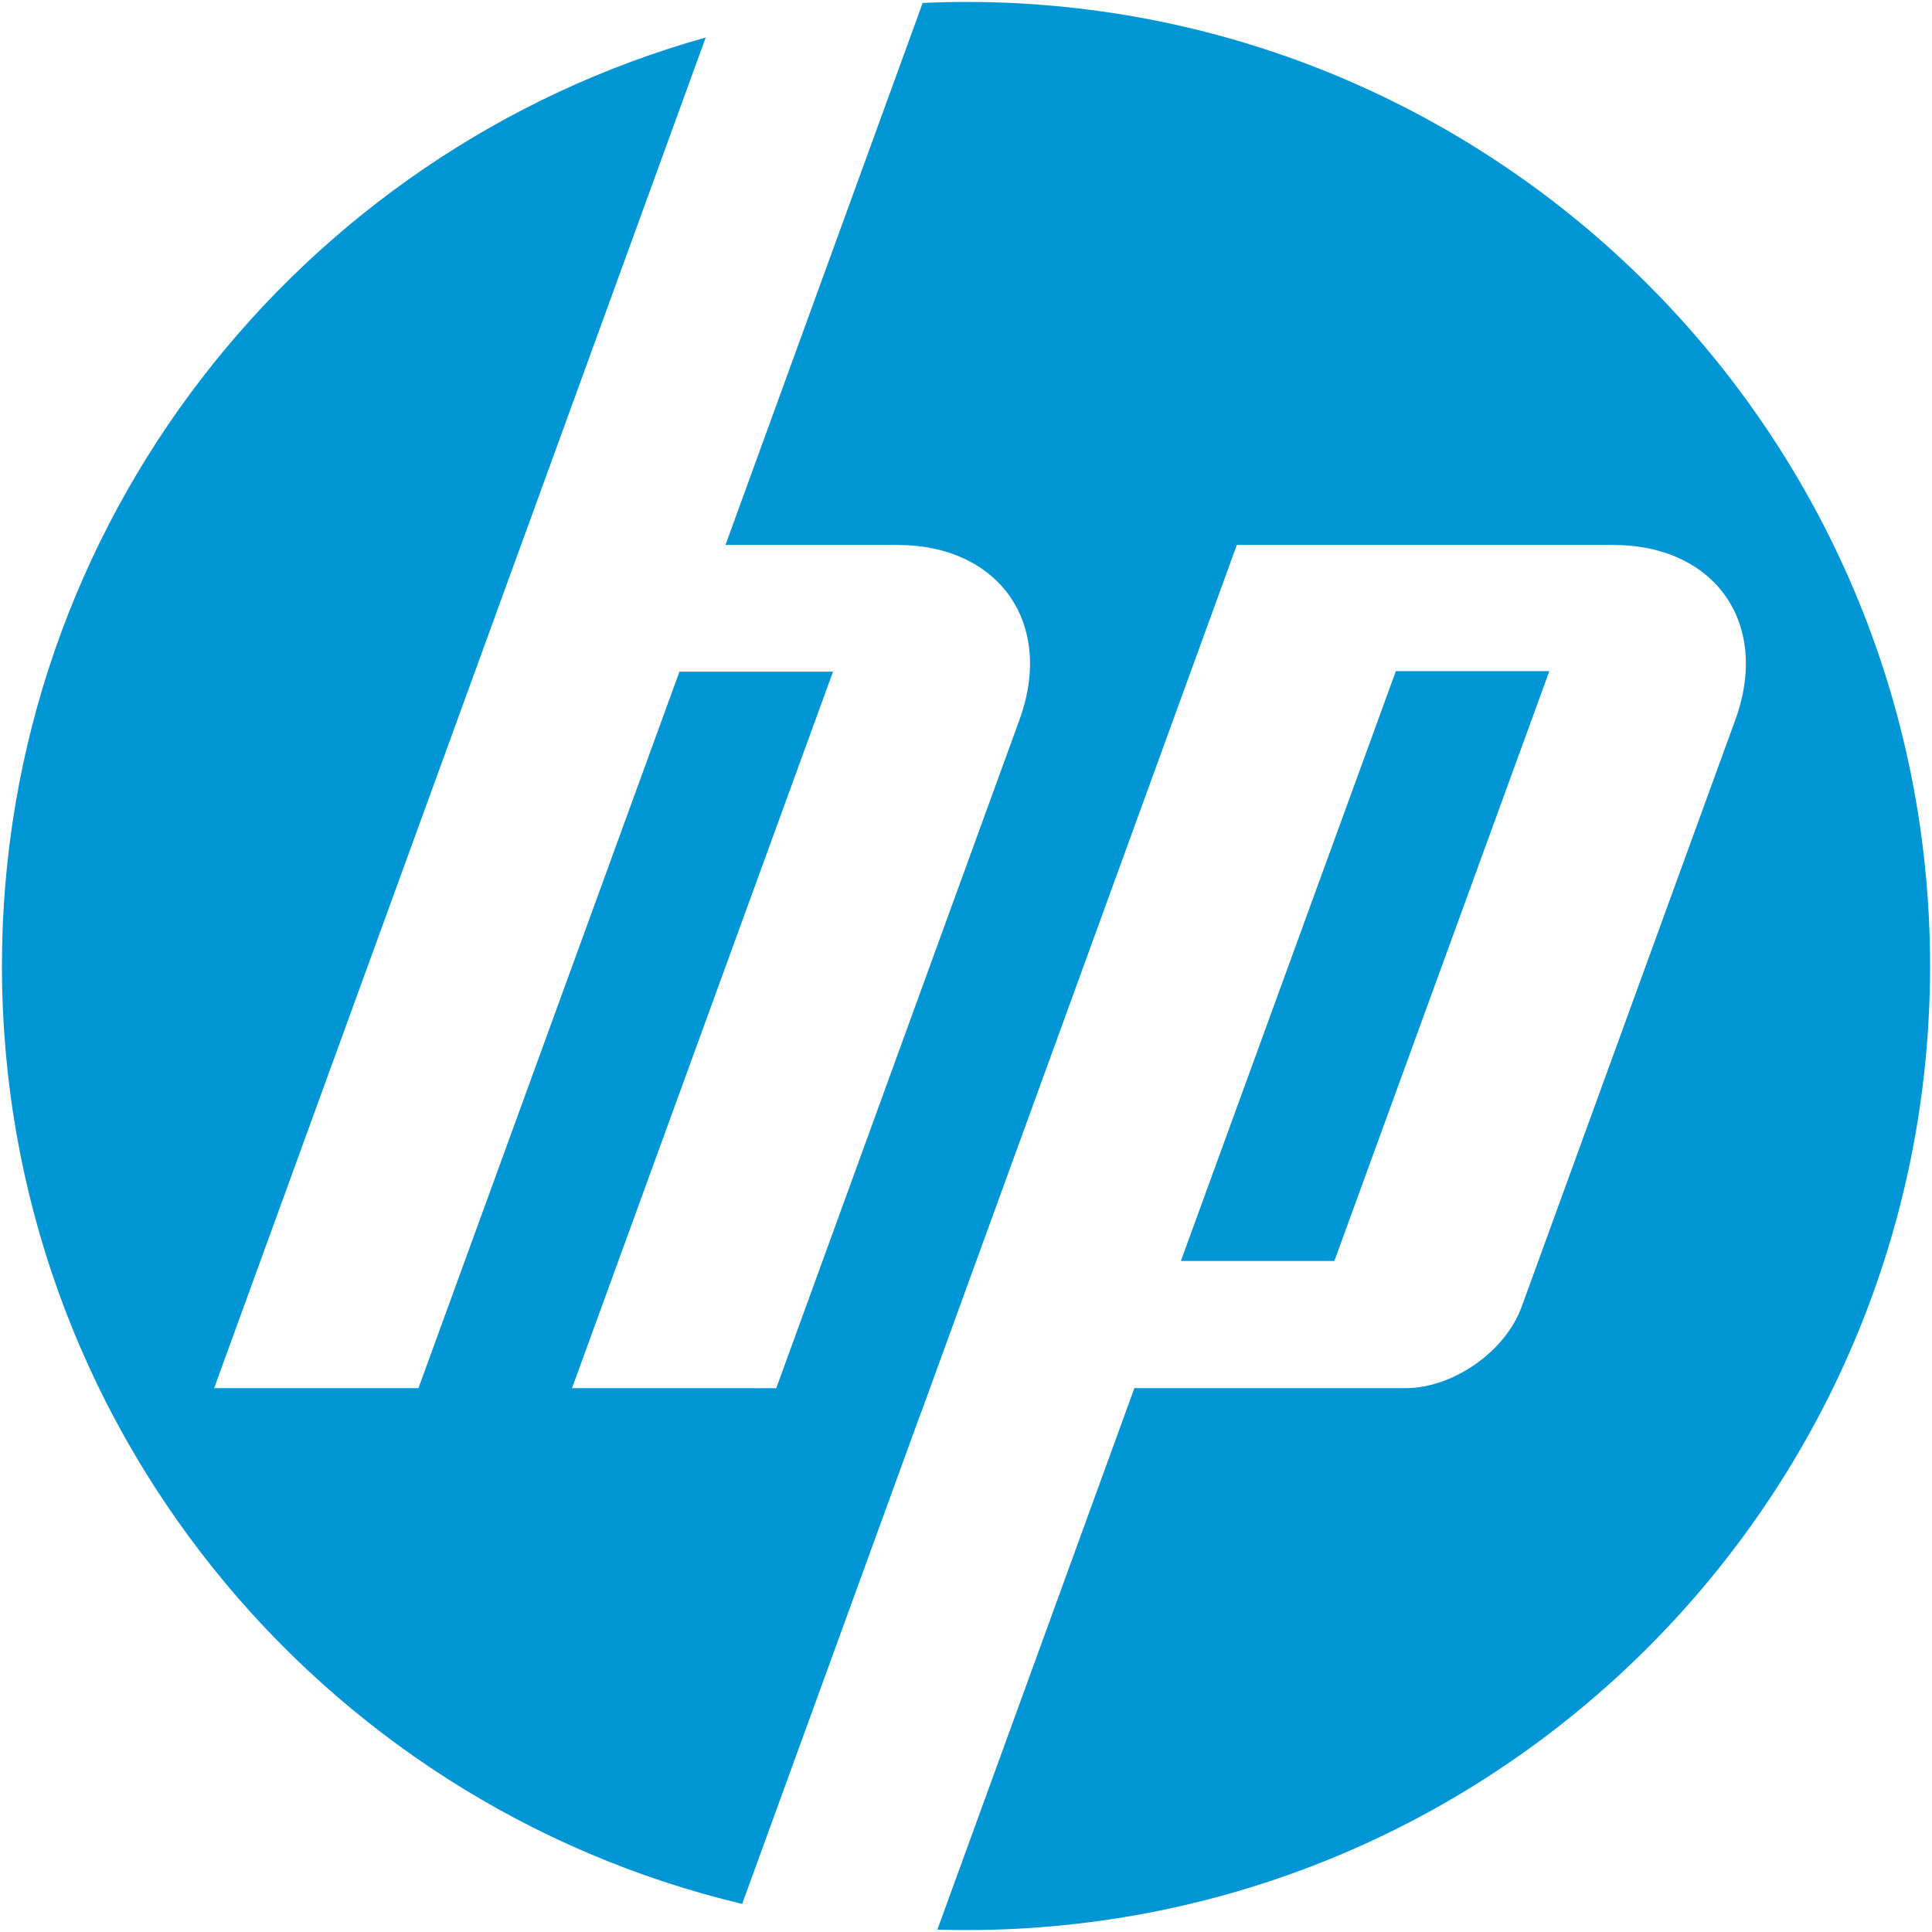
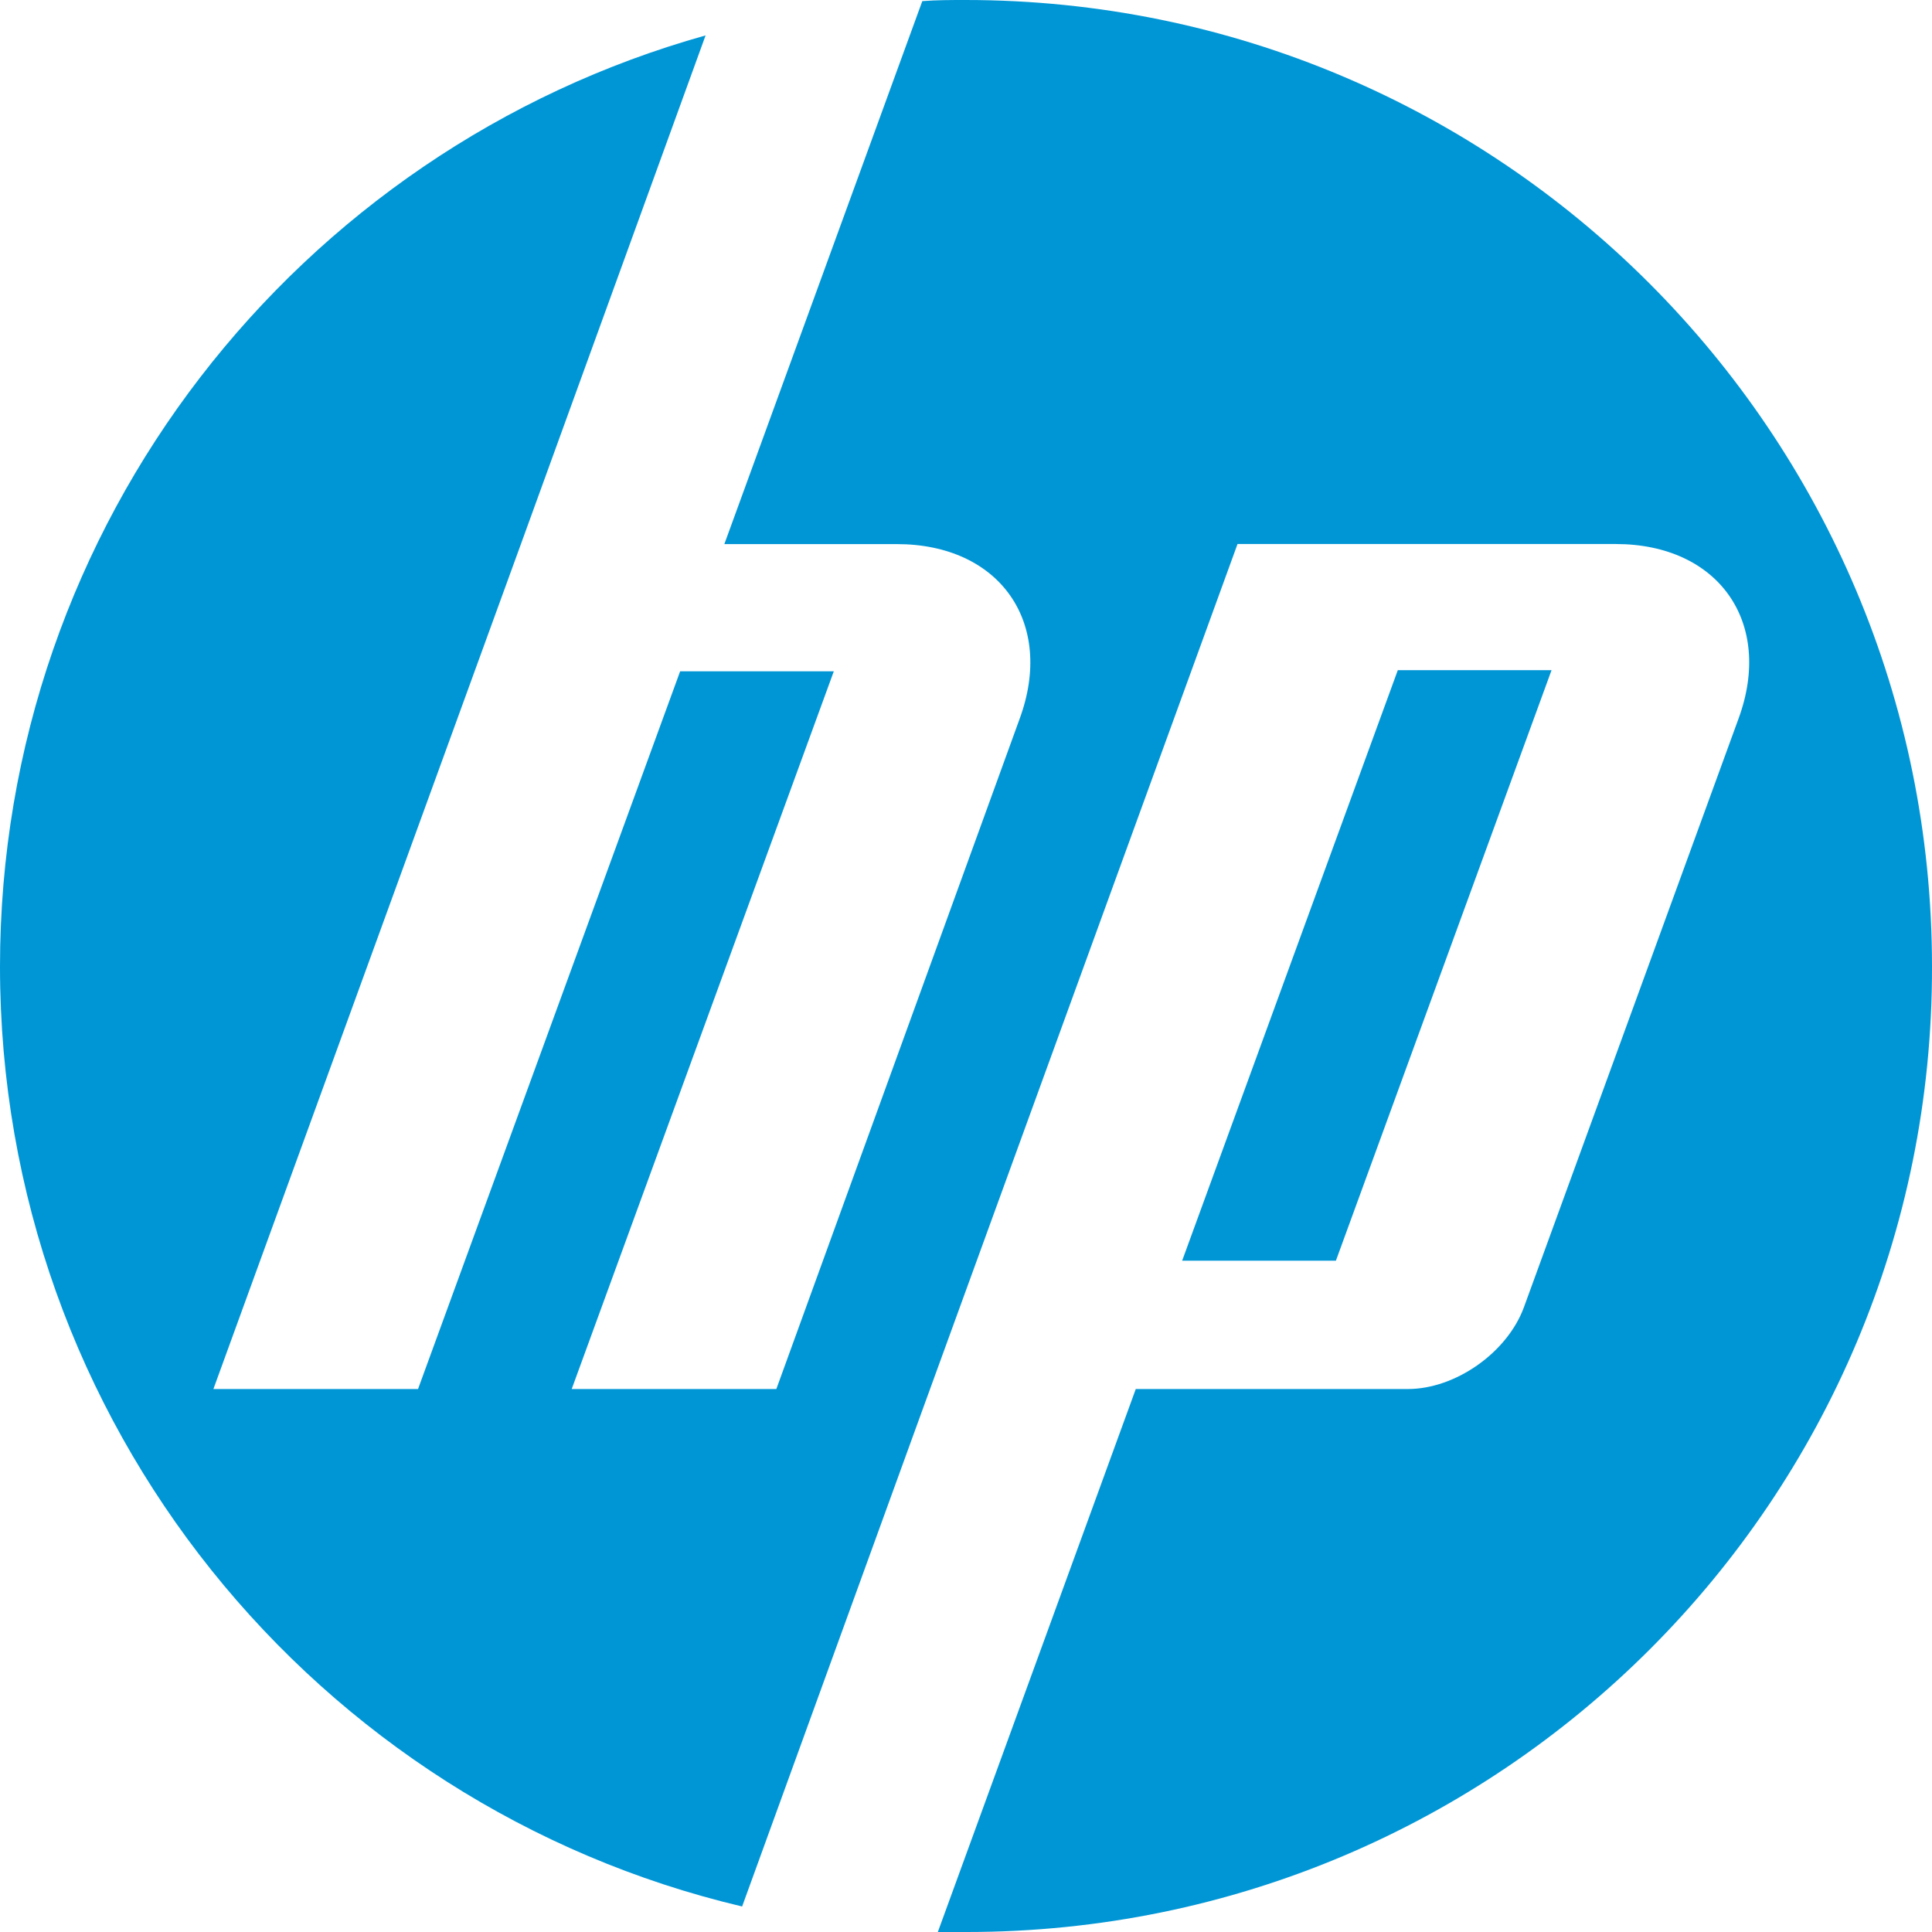
- <svg xmlns="http://www.w3.org/2000/svg" id="svg3009" version="1.1" width="100" height="100" xml:space="preserve">
-   <defs id="defs3013" />
-   <g id="g3017" transform="matrix(1.25,0,0,-1.25,-67.82251,702.4313)">
-     <g id="g3061" style="fill:#0096D6;fill-opacity:1" transform="matrix(1.518044,0,0,1.518044,-28.14947,-249.7101)">
-       <g transform="translate(106.932,508.322)" id="g3021" style="fill:#0096D6;fill-opacity:1">
-         <path id="path3023" style="fill:#0096D6;fill-opacity:1;fill-rule:nonzero;stroke:none" d="m 0,0 c 0,14.524 -11.773,26.297 -26.297,26.297 -0.396,0 -0.79,-0.01 -1.182,-0.028 l -5.379,-14.784 4.685,0 c 2.787,0 4.289,-2.146 3.335,-4.767 l -6.635,-18.234 -5.571,10e-4 7.12,19.544 -4.189,0 -7.12,-19.544 -5.573,0 8.372,23 10e-4,0 5.036,13.841 C -44.471,22.228 -52.594,12.063 -52.594,0 c 0,-12.421 8.613,-22.83 20.192,-25.583 l 4.88,13.411 0.004,0 8.609,23.657 10.261,0 c 2.79,0 4.291,-2.146 3.337,-4.767 l -5.83,-16.015 c -0.444,-1.22 -1.869,-2.218 -3.167,-2.218 l -7.396,0 -5.374,-14.77 c 0.259,-0.007 0.52,-0.012 0.781,-0.012 C -11.773,-26.297 0,-14.523 0,0" />
-       </g>
-       <g transform="translate(96.547,516.365)" id="g3025" style="fill:#0096D6;fill-opacity:1">
-         <path id="path3027" style="fill:#0096D6;fill-opacity:1;fill-rule:nonzero;stroke:none" d="m 0,0 -4.187,0 -5.864,-16.089 4.187,0 L 0,0" />
-       </g>
-     </g>
-   </g>
+ <svg xmlns="http://www.w3.org/2000/svg" fill="#0096D6" role="img" viewBox="0 0 24 24">
+   <path d="M12.007 24h-.357l2.459-6.745h3.38c.591 0 1.236-.453 1.442-1.017l2.665-7.309c.44-1.195-.247-2.171-1.525-2.171h-4.698l-3.929 10.798-2.225 6.127C3.929 22.434 0 17.681 0 12.007 0 6.498 3.709 1.855 8.765.44L6.471 6.759 2.651 17.255h2.542L8.449 8.339h1.909l-3.256 8.916H9.644l3.022-8.325c.44-1.195-.247-2.171-1.525-2.171h-2.143l2.459-6.745C11.636 0 11.815 0 11.993 0 18.628 0 24 5.372 24 12.007c.014 6.622-5.358 11.993-11.993 11.993zM19.274 8.325h-1.91l-2.679 7.336h1.91l2.679-7.336z" />
</svg>
